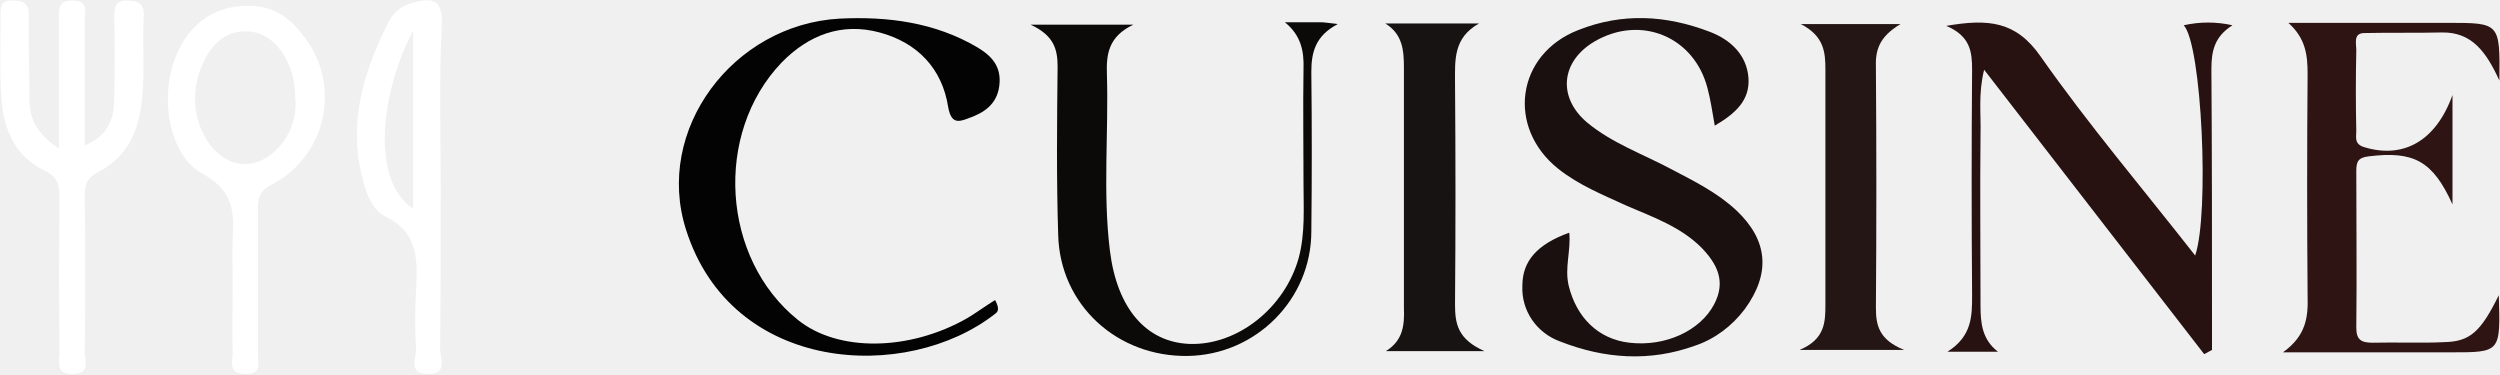
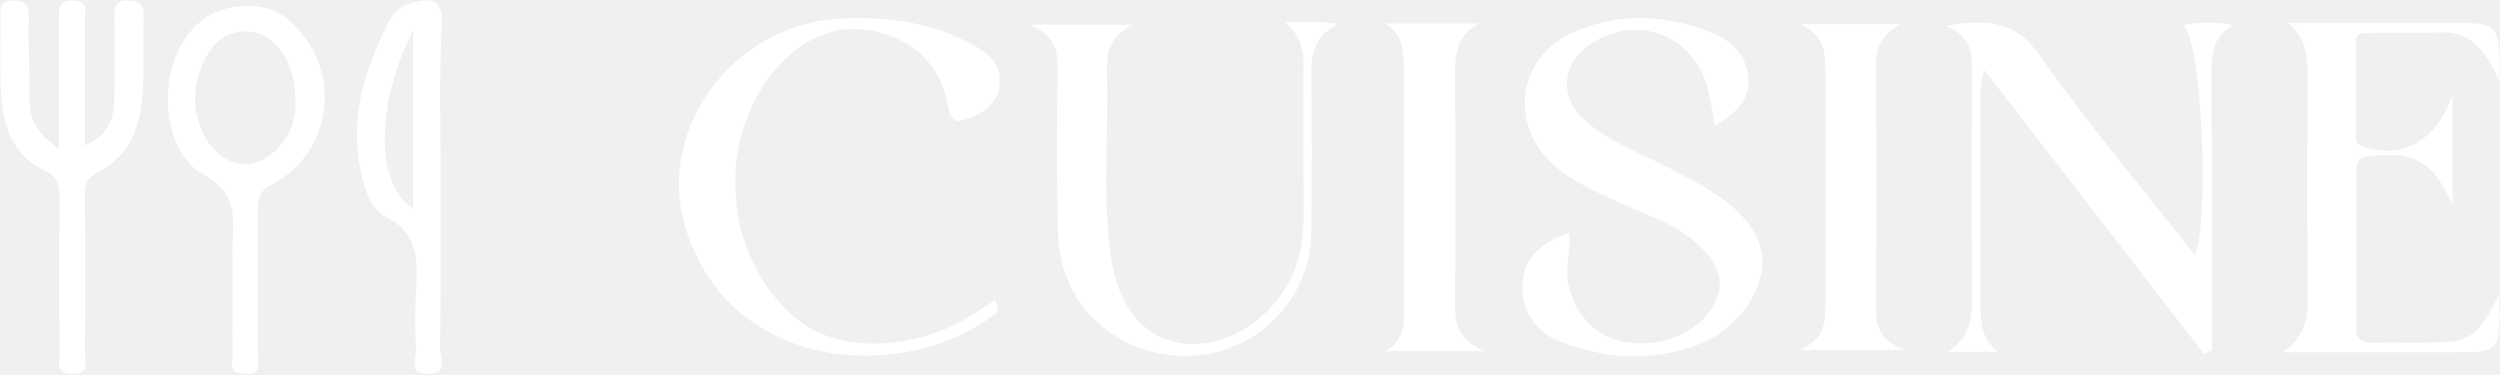
- <svg xmlns="http://www.w3.org/2000/svg" version="1.1" id="Layer_1" x="0px" y="0px" viewBox="0 0 415.8 62.3" style="enable-background:new 0 0 415.8 62.3;" xml:space="preserve">
+ <svg xmlns="http://www.w3.org/2000/svg" version="1.1" id="Layer_1" x="0px" y="0px" viewBox="0 0 415.8 62.3" style="enable-background: new 0 0 415.8 62.3" xml:space="preserve">
  <style type="text/css">
- 	.st0{fill:#1B1010;}
- 	.st1{fill:#030303;}
- 	.st2{fill:#281111;}
- 	.st3{fill:#2E1413;}
- 	.st4{fill:#0C0909;}
- 	.st5{fill:#181313;}
- 	.st6{fill:#251616;}
+ 	.st0{fill:#ffffff;}
+ 	.st1{fill:#ffffff;}
+ 	.st2{fill:#ffffff;}
+ 	.st3{fill:#ffffff;}
+ 	.st4{fill:#ffffff;}
+ 	.st5{fill:#ffffff;}
+ 	.st6{fill:#ffffff;}
	.st7{fill:#FFFFFF;}
</style>
  <g>
-     <path class="st0" d="M285.2,20.9c-0.4-2.3-0.7-4.3-1.2-6.2c-2.2-8.6-11.1-12.3-18.8-7.8c-5.6,3.3-6.2,9.3-1.2,13.5   c4.1,3.4,9.2,5.2,13.9,7.7c3.8,2,7.7,3.9,10.9,6.9c5.3,5,5.7,10.5,1.4,16.4c-2.1,2.8-5,5-8.3,6.1c-7.5,2.7-15,2.2-22.4-0.7   c-3.9-1.4-6.5-5.1-6.3-9.3c0-4.1,2.5-6.9,7.8-8.8c0.3,3-0.8,5.8-0.1,8.8c1.3,5.3,4.9,8.9,10.1,9.5c6,0.7,11.8-2,14.1-6.4   c2-3.8,0.5-6.7-2.1-9.4c-3.5-3.5-8.1-5.1-12.5-7c-3.9-1.8-7.9-3.4-11.3-6.1c-8.7-6.9-7-19.1,3.3-23.1c7.3-2.9,14.6-2.5,21.9,0.3   c3.4,1.3,6.1,3.8,6.4,7.6S288.6,18.9,285.2,20.9z" />
-     <path class="st1" d="M165.5,49.9c0.7,1.3,0.6,1.9,0,2.3c-14.7,11.5-43.8,10-51.4-14c-5.3-16.6,7.8-34.1,25.5-35.1   c8-0.4,15.9,0.6,23,4.8c2.5,1.5,4,3.3,3.6,6.4s-2.6,4.5-5.2,5.4c-1.6,0.6-2.8,0.9-3.3-1.9c-1-6.4-5.1-10.7-11.4-12.4   s-11.8,0.4-16.3,5C118.7,22.2,120,43,132.7,53.2c6.7,5.4,18.6,5.2,28.2-0.3C162.4,52,163.9,50.9,165.5,49.9z" />
-     <path class="st2" d="M332.3,58.5h-8.4c4.1-2.6,4.1-5.9,4.1-9.5c-0.1-12.5-0.1-25,0-37.4c0-3-0.3-5.6-4.3-7.3   c7-1.2,11.6-0.8,15.7,5.1c8,11.4,17.1,22.1,25.7,33.1c2.4-7,1.1-35.1-1.9-38.3c2.7-0.6,5.4-0.6,8.1,0c-3,1.9-3.5,4.3-3.5,7.3   c0.1,14,0.1,28,0.1,41.9v4.8l-1.3,0.7L330,11.6c-1,4-0.5,7.4-0.6,10.8c-0.1,9.5,0,19,0,28.5C329.4,53.8,329.7,56.5,332.3,58.5z" />
-     <path class="st3" d="M415.6,49.1c0.3,9.5,0.3,9.5-7.9,9.5h-28c3.9-2.8,4.2-5.9,4.1-9.4c-0.1-12.3-0.1-24.6,0-36.9   c0-3.1-0.3-5.9-3.2-8.5h26.5c8.7,0,8.7,0,8.6,9.6c-2.2-4.8-4.6-8.1-9.6-8c-4.3,0.1-8.7,0-13,0.1c-1.7,0.1-1.2,1.7-1.2,2.8   c-0.1,4.5-0.1,9,0,13.5c0,1-0.4,2.2,1.4,2.7c6.3,1.9,11.8-0.9,14.6-8.7V34c-3.3-7.3-6.5-8.9-13.9-8c-1.9,0.2-2.1,1-2.1,2.5   c0,8.7,0.1,17.3,0,26c0,2,0.8,2.5,2.7,2.5c4-0.1,8,0.1,12-0.1C410.8,56.8,412.6,55.2,415.6,49.1z" />
-     <path class="st4" d="M213.7,3.7c2,0,3.9,0,5.9,0c0.6,0,1.2,0.1,2.9,0.3c-3.8,2-4.4,4.8-4.4,8c0.1,8.8,0.1,17.6,0,26.5   c0,11.3-9.2,20.5-20.5,20.7c-11.8,0.2-21.3-8.5-21.6-20.1c-0.3-9.3-0.2-18.6-0.1-28c0-2.9-0.6-5.2-4.5-7h17.1c-4.2,2-4.5,5-4.4,8.2   c0.3,9.8-0.7,19.7,0.5,29.4s6.1,15.2,13.2,15.5c8,0.3,15.9-6,18.2-14.3c1.1-4.1,0.8-8.3,0.8-12.4c0-6.3-0.1-12.6,0-19   C216.9,8.5,216.4,5.9,213.7,3.7z" />
-     <path class="st5" d="M230.4,3.9H246c-4.3,2.4-4,6.1-4,9.8c0.1,12.3,0.1,24.6,0,36.9c0,3.2,0.4,5.8,4.9,7.8h-16.4   c2.9-1.8,3.1-4.4,3-7.2c0-13.3,0-26.6,0-39.9C233.5,8.4,233.3,5.7,230.4,3.9z" />
-     <path class="st6" d="M316.1,4c-3.7,2.2-4.2,4.5-4.1,7.3c0.1,13.3,0.1,26.6,0,39.9c0,2.9,0.5,5.3,4.7,7h-17.4   c4.3-1.8,4.3-4.7,4.3-7.7c0-13,0-26,0-38.9c0-2.9-0.2-5.6-4.1-7.6L316.1,4z" />
-     <path class="st7" d="M9.8,24.7c0-7.8,0-14.6,0-21.4c0-1.7-0.2-3.3,2.4-3.2s1.9,1.8,1.9,3.2c0,6.8,0,13.6,0,20.9   c3.9-1.6,4.9-4.5,4.9-7.9c0.1-4.5,0.1-9,0-13.5C19,1,19.3,0,21.4,0.1S24,1,23.9,2.8c-0.3,5.3,0.4,10.6-0.6,15.9   c-0.8,4.4-2.9,7.8-6.8,9.8c-2,1-2.4,2.1-2.4,4.1c0.1,8.6,0.1,17.3,0,26c0,1.4,1,3.5-1.9,3.6c-3.1,0.1-2.3-2.1-2.3-3.8   c-0.1-8.3-0.1-16.7,0-25c0-2.2,0-3.9-2.6-5.1c-4.5-2.1-6.6-6.5-7-11.3S0.1,7.4,0.1,2.6c0-1.4,0-2.6,2-2.5C4,0.1,4.8,0.6,4.8,2.6   c-0.1,4.7,0.1,9.3,0.1,14C4.9,19.8,6.2,22.3,9.8,24.7z" />
-     <path class="st7" d="M50.8,6.4c-2.1-2.9-4.6-5.1-8.5-5.4c-6.1-0.4-10.8,2.6-13.1,8.5c-2.7,6.7-1.1,16.4,4.5,19.4   c5.1,2.8,5.3,6.3,5,10.9c-0.1,2.3,0,4.7,0,7c0,4-0.1,8,0,11.9c0,1.5-0.8,3.4,2,3.5c2.9,0.1,2.2-1.8,2.2-3.4c0-8,0-15.9,0-23.9   c0-1.8,0.1-3.1,2.3-4.2c0.7-0.4,1.4-0.8,2.1-1.3C54.7,24,56.2,13.7,50.8,6.4z M47.1,23.6c-3.7,5-9.4,4.9-12.7-0.3   c-2.3-3.7-2.6-8.4-0.8-12.4c1.5-3.6,4.1-6.2,8.4-5.6c4,0.6,7.1,5.4,7.1,10.8C49.4,18.8,48.7,21.4,47.1,23.6z" />
-     <path class="st7" d="M73.2,58.1c0.1-8.9,0.1-17.9,0.1-26.9c0-9.2-0.3-18.3,0.2-27.4c0.1-4.5-2.4-4-5-3.3c-1.6,0.4-3,1.5-3.8,3   c-4.1,8.1-6.8,16.5-4.5,25.8c0.6,2.6,1.6,5.6,3.9,6.7c5.7,2.8,5.3,7.5,5.1,12.4c-0.2,3.2-0.2,6.3,0,9.5c0.1,1.6-1.5,4.4,2.2,4.3   C74.5,62.1,73.2,59.5,73.2,58.1z M68.7,34.7c-7.1-4.7-5.4-19.3,0-29.6V34.7z" />
+     <path class="st0" d="M 285.2 20.9 c -0.4 -2.3 -0.7 -4.3 -1.2 -6.2 c -2.2 -8.6 -11.1 -12.3 -18.8 -7.8 c -5.6 3.3 -6.2 9.3 -1.2 13.5 c 4.1 3.4 9.2 5.2 13.9 7.7 c 3.8 2 7.7 3.9 10.9 6.9 c 5.3 5 5.7 10.5 1.4 16.4 c -2.1 2.8 -5 5 -8.3 6.1 c -7.5 2.7 -15 2.2 -22.4 -0.7 c -3.9 -1.4 -6.5 -5.1 -6.3 -9.3 c 0 -4.1 2.5 -6.9 7.8 -8.8 c 0.3 3 -0.8 5.8 -0.1 8.8 c 1.3 5.3 4.9 8.9 10.1 9.5 c 6 0.7 11.8 -2 14.1 -6.4 c 2 -3.8 0.5 -6.7 -2.1 -9.4 c -3.5 -3.5 -8.1 -5.1 -12.5 -7 c -3.9 -1.8 -7.9 -3.4 -11.3 -6.1 c -8.7 -6.9 -7 -19.1 3.3 -23.1 c 7.3 -2.9 14.6 -2.5 21.9 0.3 c 3.4 1.3 6.1 3.8 6.4 7.6 S 288.6 18.9 285.2 20.9 z" />
+     <path class="st1" d="M 165.5 49.9 c 0.7 1.3 0.6 1.9 0 2.3 c -14.7 11.5 -43.8 10 -51.4 -14 c -5.3 -16.6 7.8 -34.1 25.5 -35.1 c 8 -0.4 15.9 0.6 23 4.8 c 2.5 1.5 4 3.3 3.6 6.4 s -2.6 4.5 -5.2 5.4 c -1.6 0.6 -2.8 0.9 -3.3 -1.9 c -1 -6.4 -5.1 -10.7 -11.4 -12.4 s -11.8 0.4 -16.3 5 C 118.7 22.2 120 43 132.7 53.2 c 6.7 5.4 18.6 5.2 28.2 -0.3 C 162.4 52 163.9 50.9 165.5 49.9 z" />
+     <path class="st2" d="M 332.3 58.5 h -8.4 c 4.1 -2.6 4.1 -5.9 4.1 -9.5 c -0.1 -12.5 -0.1 -25 0 -37.4 c 0 -3 -0.3 -5.6 -4.3 -7.3 c 7 -1.2 11.6 -0.8 15.7 5.1 c 8 11.4 17.1 22.1 25.7 33.1 c 2.4 -7 1.1 -35.1 -1.9 -38.3 c 2.7 -0.6 5.4 -0.6 8.1 0 c -3 1.9 -3.5 4.3 -3.5 7.3 c 0.1 14 0.1 28 0.1 41.9 v 4.8 l -1.3 0.7 L 330 11.6 c -1 4 -0.5 7.4 -0.6 10.8 c -0.1 9.5 0 19 0 28.5 C 329.4 53.8 329.7 56.5 332.3 58.5 z" />
+     <path class="st3" d="M 415.6 49.1 c 0.3 9.5 0.3 9.5 -7.9 9.5 h -28 c 3.9 -2.8 4.2 -5.9 4.1 -9.4 c -0.1 -12.3 -0.1 -24.6 0 -36.9 c 0 -3.1 -0.3 -5.9 -3.2 -8.5 h 26.5 c 8.7 0 8.7 0 8.6 9.6 c -2.2 -4.8 -4.6 -8.1 -9.6 -8 c -4.3 0.1 -8.7 0 -13 0.1 c -1.7 0.1 -1.2 1.7 -1.2 2.8 c -0.1 4.5 -0.1 9 0 13.5 c 0 1 -0.4 2.2 1.4 2.7 c 6.3 1.9 11.8 -0.9 14.6 -8.7 V 34 c -3.3 -7.3 -6.5 -8.9 -13.9 -8 c -1.9 0.2 -2.1 1 -2.1 2.5 c 0 8.7 0.1 17.3 0 26 c 0 2 0.8 2.5 2.7 2.5 c 4 -0.1 8 0.1 12 -0.1 C 410.8 56.8 412.6 55.2 415.6 49.1 z" />
+     <path class="st4" d="M 213.7 3.7 c 2 0 3.9 0 5.9 0 c 0.6 0 1.2 0.1 2.9 0.3 c -3.8 2 -4.4 4.8 -4.4 8 c 0.1 8.8 0.1 17.6 0 26.5 c 0 11.3 -9.2 20.5 -20.5 20.7 c -11.8 0.2 -21.3 -8.5 -21.6 -20.1 c -0.3 -9.3 -0.2 -18.6 -0.1 -28 c 0 -2.9 -0.6 -5.2 -4.5 -7 h 17.1 c -4.2 2 -4.5 5 -4.4 8.2 c 0.3 9.8 -0.7 19.7 0.5 29.4 s 6.1 15.2 13.2 15.5 c 8 0.3 15.9 -6 18.2 -14.3 c 1.1 -4.1 0.8 -8.3 0.8 -12.4 c 0 -6.3 -0.1 -12.6 0 -19 C 216.9 8.5 216.4 5.9 213.7 3.7 z" />
+     <path class="st5" d="M 230.4 3.9 H 246 c -4.3 2.4 -4 6.1 -4 9.8 c 0.1 12.3 0.1 24.6 0 36.9 c 0 3.2 0.4 5.8 4.9 7.8 h -16.4 c 2.9 -1.8 3.1 -4.4 3 -7.2 c 0 -13.3 0 -26.6 0 -39.9 C 233.5 8.4 233.3 5.7 230.4 3.9 z" />
+     <path class="st6" d="M 316.1 4 c -3.7 2.2 -4.2 4.5 -4.1 7.3 c 0.1 13.3 0.1 26.6 0 39.9 c 0 2.9 0.5 5.3 4.7 7 h -17.4 c 4.3 -1.8 4.3 -4.7 4.3 -7.7 c 0 -13 0 -26 0 -38.9 c 0 -2.9 -0.2 -5.6 -4.1 -7.6 L 316.1 4 z" />
+     <path class="st7" d="M 9.8 24.7 c 0 -7.8 0 -14.6 0 -21.4 c 0 -1.7 -0.2 -3.3 2.4 -3.2 s 1.9 1.8 1.9 3.2 c 0 6.8 0 13.6 0 20.9 c 3.9 -1.6 4.9 -4.5 4.9 -7.9 c 0.1 -4.5 0.1 -9 0 -13.5 C 19 1 19.3 0 21.4 0.1 S 24 1 23.9 2.8 c -0.3 5.3 0.4 10.6 -0.6 15.9 c -0.8 4.4 -2.9 7.8 -6.8 9.8 c -2 1 -2.4 2.1 -2.4 4.1 c 0.1 8.6 0.1 17.3 0 26 c 0 1.4 1 3.5 -1.9 3.6 c -3.1 0.1 -2.3 -2.1 -2.3 -3.8 c -0.1 -8.3 -0.1 -16.7 0 -25 c 0 -2.2 0 -3.9 -2.6 -5.1 c -4.5 -2.1 -6.6 -6.5 -7 -11.3 S 0.1 7.4 0.1 2.6 c 0 -1.4 0 -2.6 2 -2.5 C 4 0.1 4.8 0.6 4.8 2.6 c -0.1 4.7 0.1 9.3 0.1 14 C 4.9 19.8 6.2 22.3 9.8 24.7 z" />
+     <path class="st7" d="M 50.8 6.4 c -2.1 -2.9 -4.6 -5.1 -8.5 -5.4 c -6.1 -0.4 -10.8 2.6 -13.1 8.5 c -2.7 6.7 -1.1 16.4 4.5 19.4 c 5.1 2.8 5.3 6.3 5 10.9 c -0.1 2.3 0 4.7 0 7 c 0 4 -0.1 8 0 11.9 c 0 1.5 -0.8 3.4 2 3.5 c 2.9 0.1 2.2 -1.8 2.2 -3.4 c 0 -8 0 -15.9 0 -23.9 c 0 -1.8 0.1 -3.1 2.3 -4.2 c 0.7 -0.4 1.4 -0.8 2.1 -1.3 C 54.7 24 56.2 13.7 50.8 6.4 z M 47.1 23.6 c -3.7 5 -9.4 4.9 -12.7 -0.3 c -2.3 -3.7 -2.6 -8.4 -0.8 -12.4 c 1.5 -3.6 4.1 -6.2 8.4 -5.6 c 4 0.6 7.1 5.4 7.1 10.8 C 49.4 18.8 48.7 21.4 47.1 23.6 z" />
+     <path class="st7" d="M 73.2 58.1 c 0.1 -8.9 0.1 -17.9 0.1 -26.9 c 0 -9.2 -0.3 -18.3 0.2 -27.4 c 0.1 -4.5 -2.4 -4 -5 -3.3 c -1.6 0.4 -3 1.5 -3.8 3 c -4.1 8.1 -6.8 16.5 -4.5 25.8 c 0.6 2.6 1.6 5.6 3.9 6.7 c 5.7 2.8 5.3 7.5 5.1 12.4 c -0.2 3.2 -0.2 6.3 0 9.5 c 0.1 1.6 -1.5 4.4 2.2 4.3 C 74.5 62.1 73.2 59.5 73.2 58.1 z M 68.7 34.7 c -7.1 -4.7 -5.4 -19.3 0 -29.6 V 34.7 z" />
  </g>
</svg>
